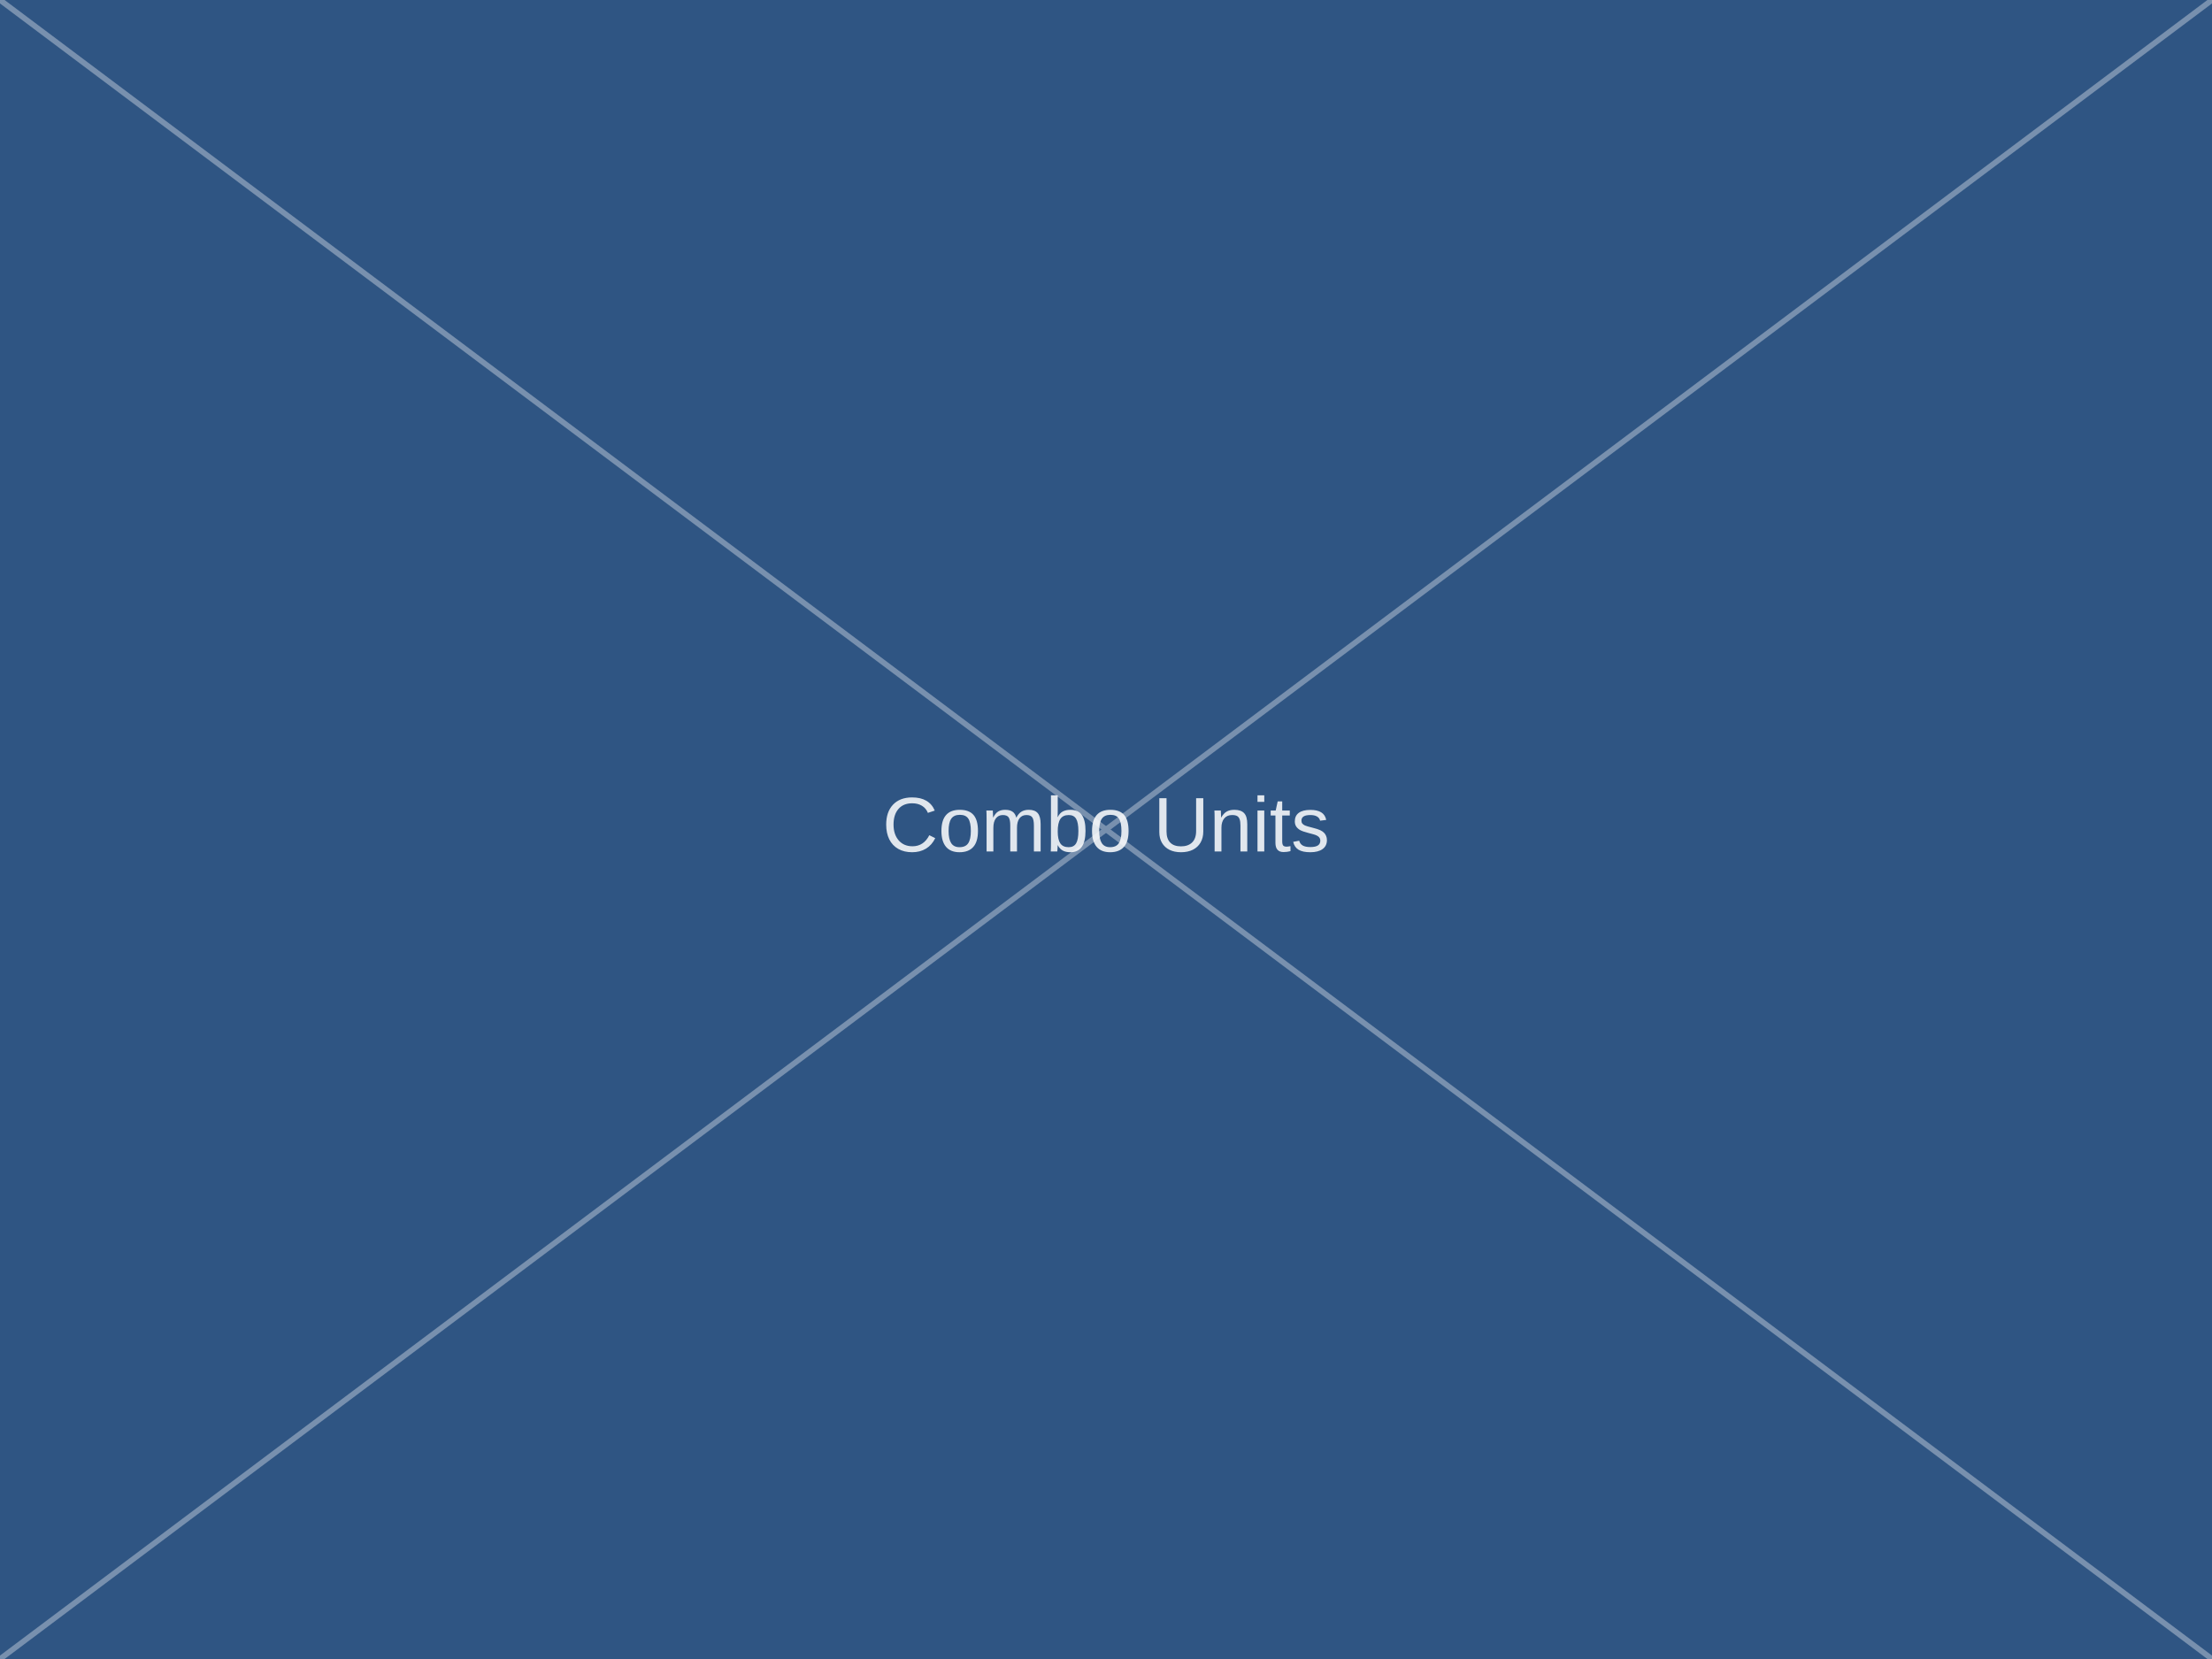
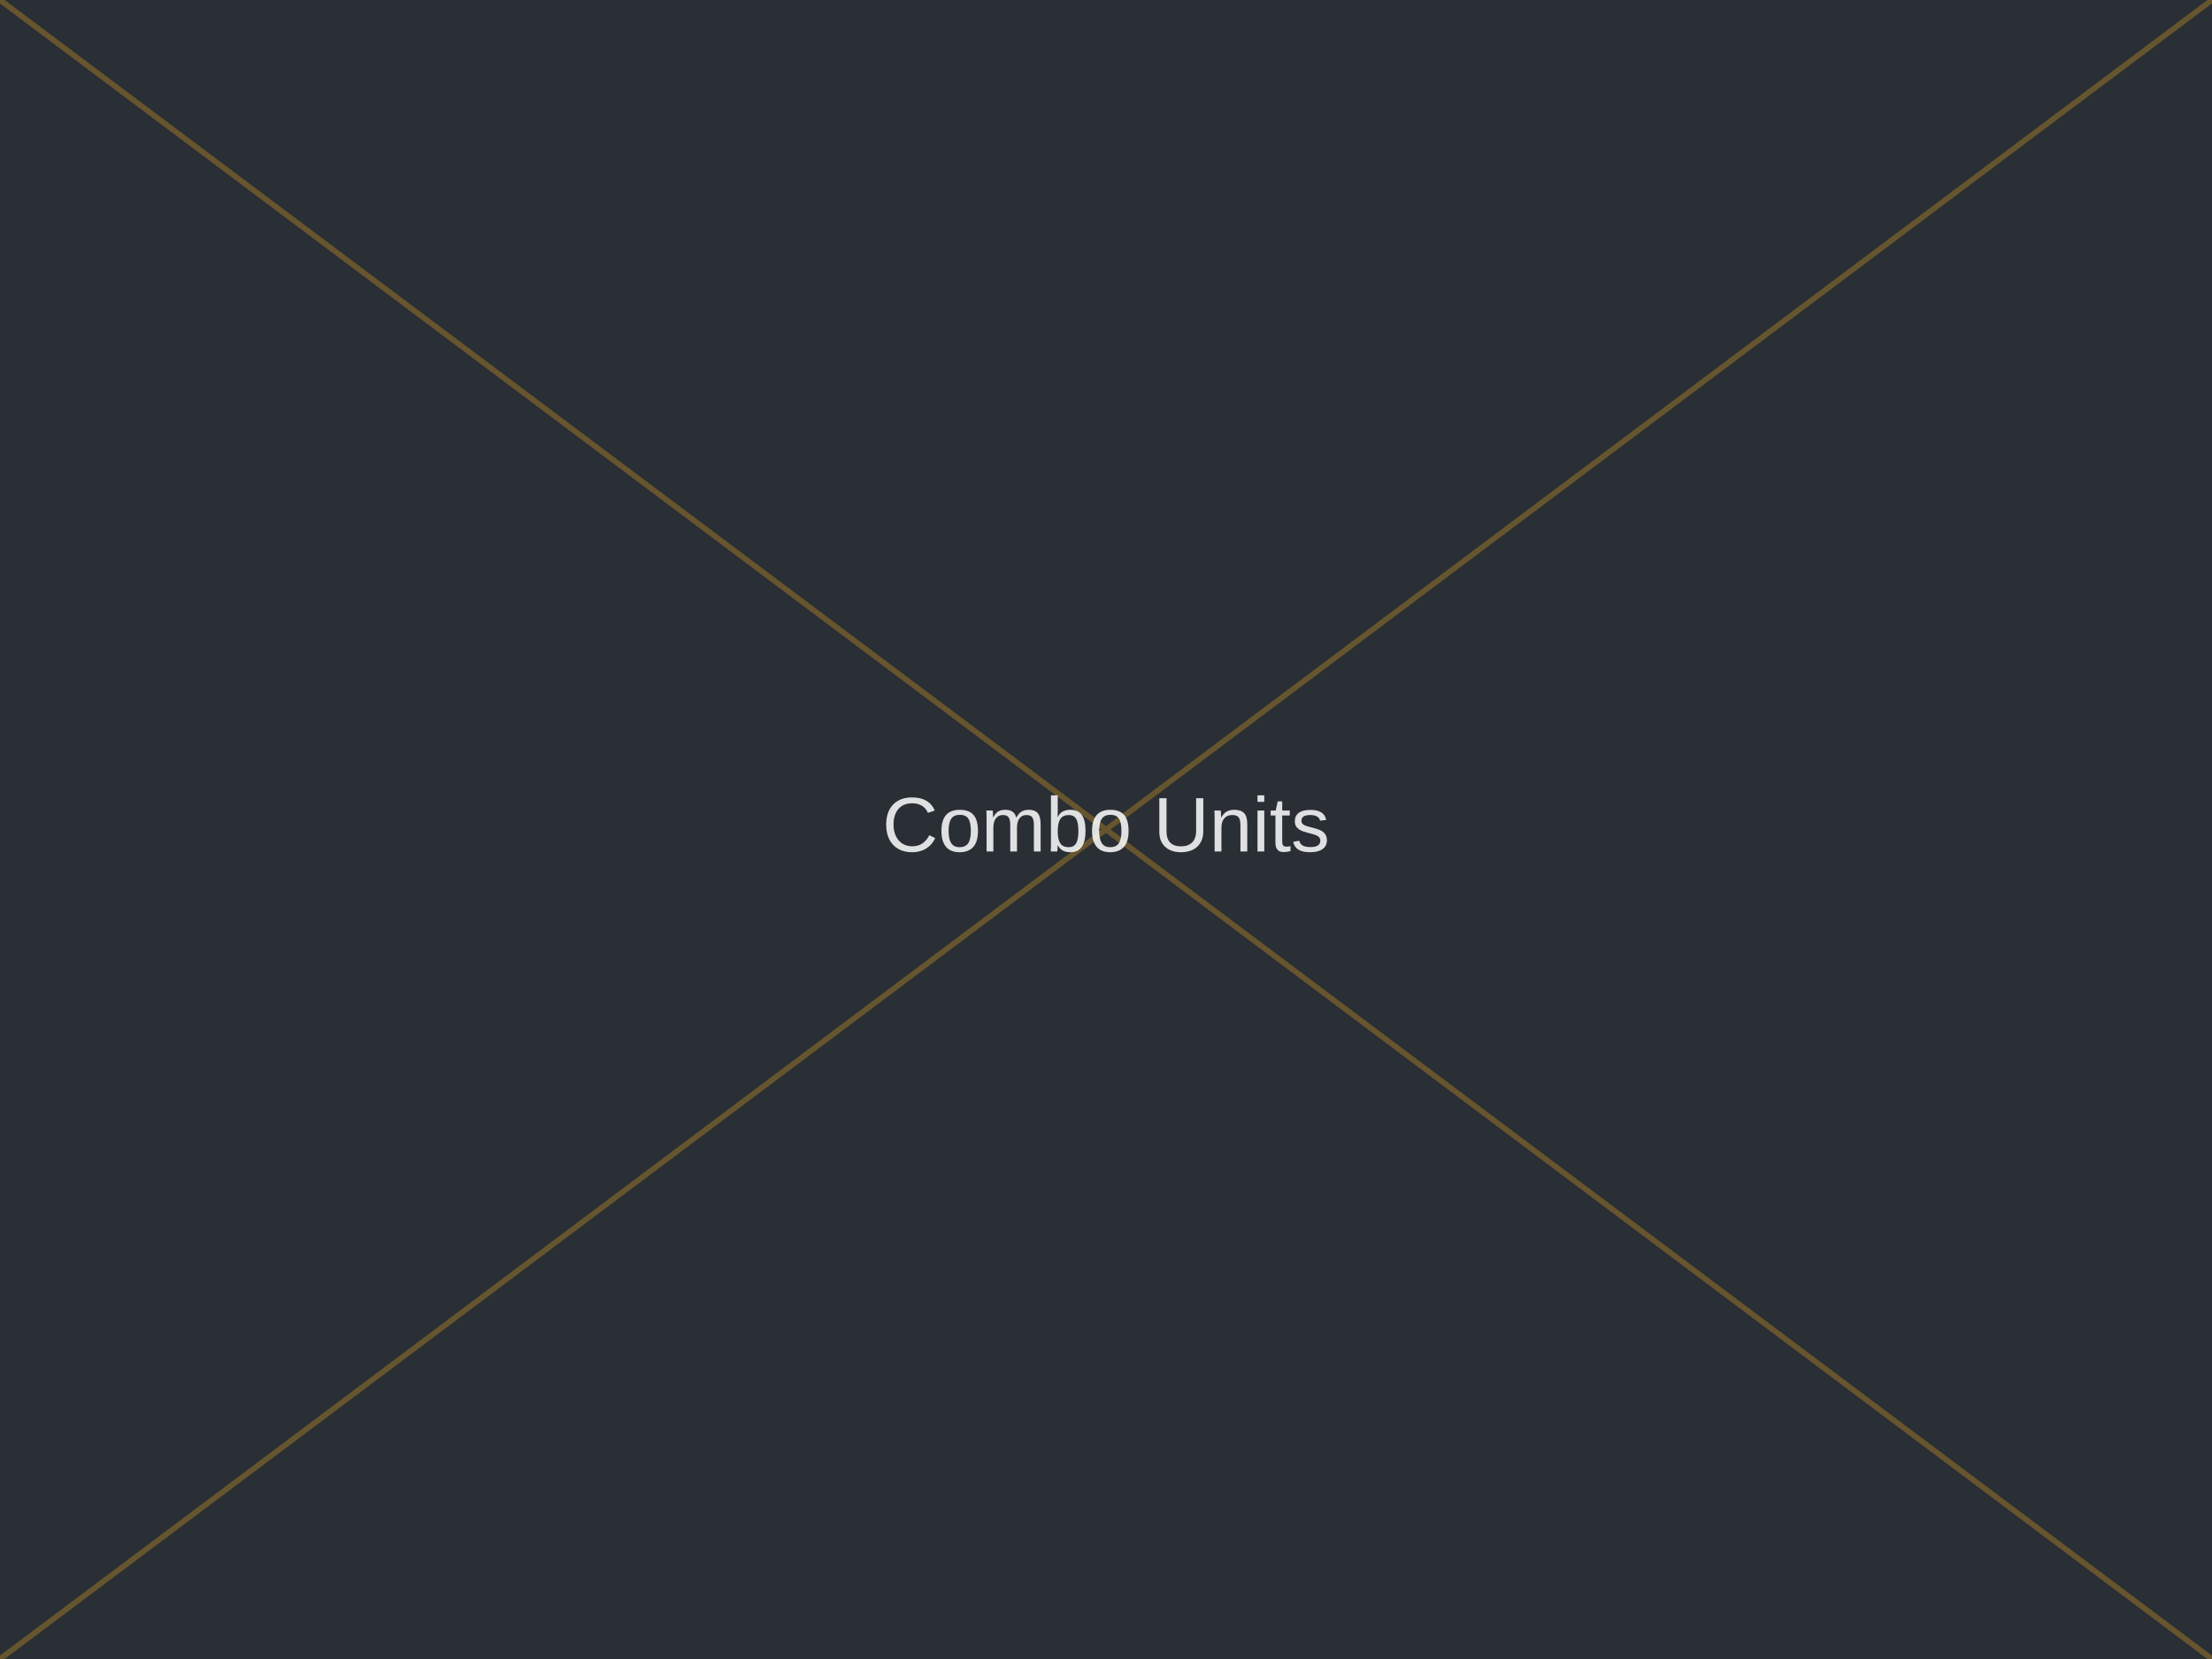
<svg xmlns="http://www.w3.org/2000/svg" width="800" height="600" viewBox="0 0 800 600">
-   <rect width="100%" height="100%" fill="#2f5583" />
-   <g fill="none" stroke="#ffffff" stroke-width="2" opacity="0.35">
+   <rect width="100%" height="100%" fill="#2a2f35" />
+   <g fill="none" stroke="#d89a1f" stroke-width="2" opacity="0.35">
    <line x1="0" y1="0" x2="800" y2="600" />
    <line x1="800" y1="0" x2="0" y2="600" />
  </g>
  <text x="50%" y="50%" dominant-baseline="middle" text-anchor="middle" font-family="Arial, sans-serif" font-size="28" fill="#ffffff" opacity="0.85">Combo Units</text>
</svg>
